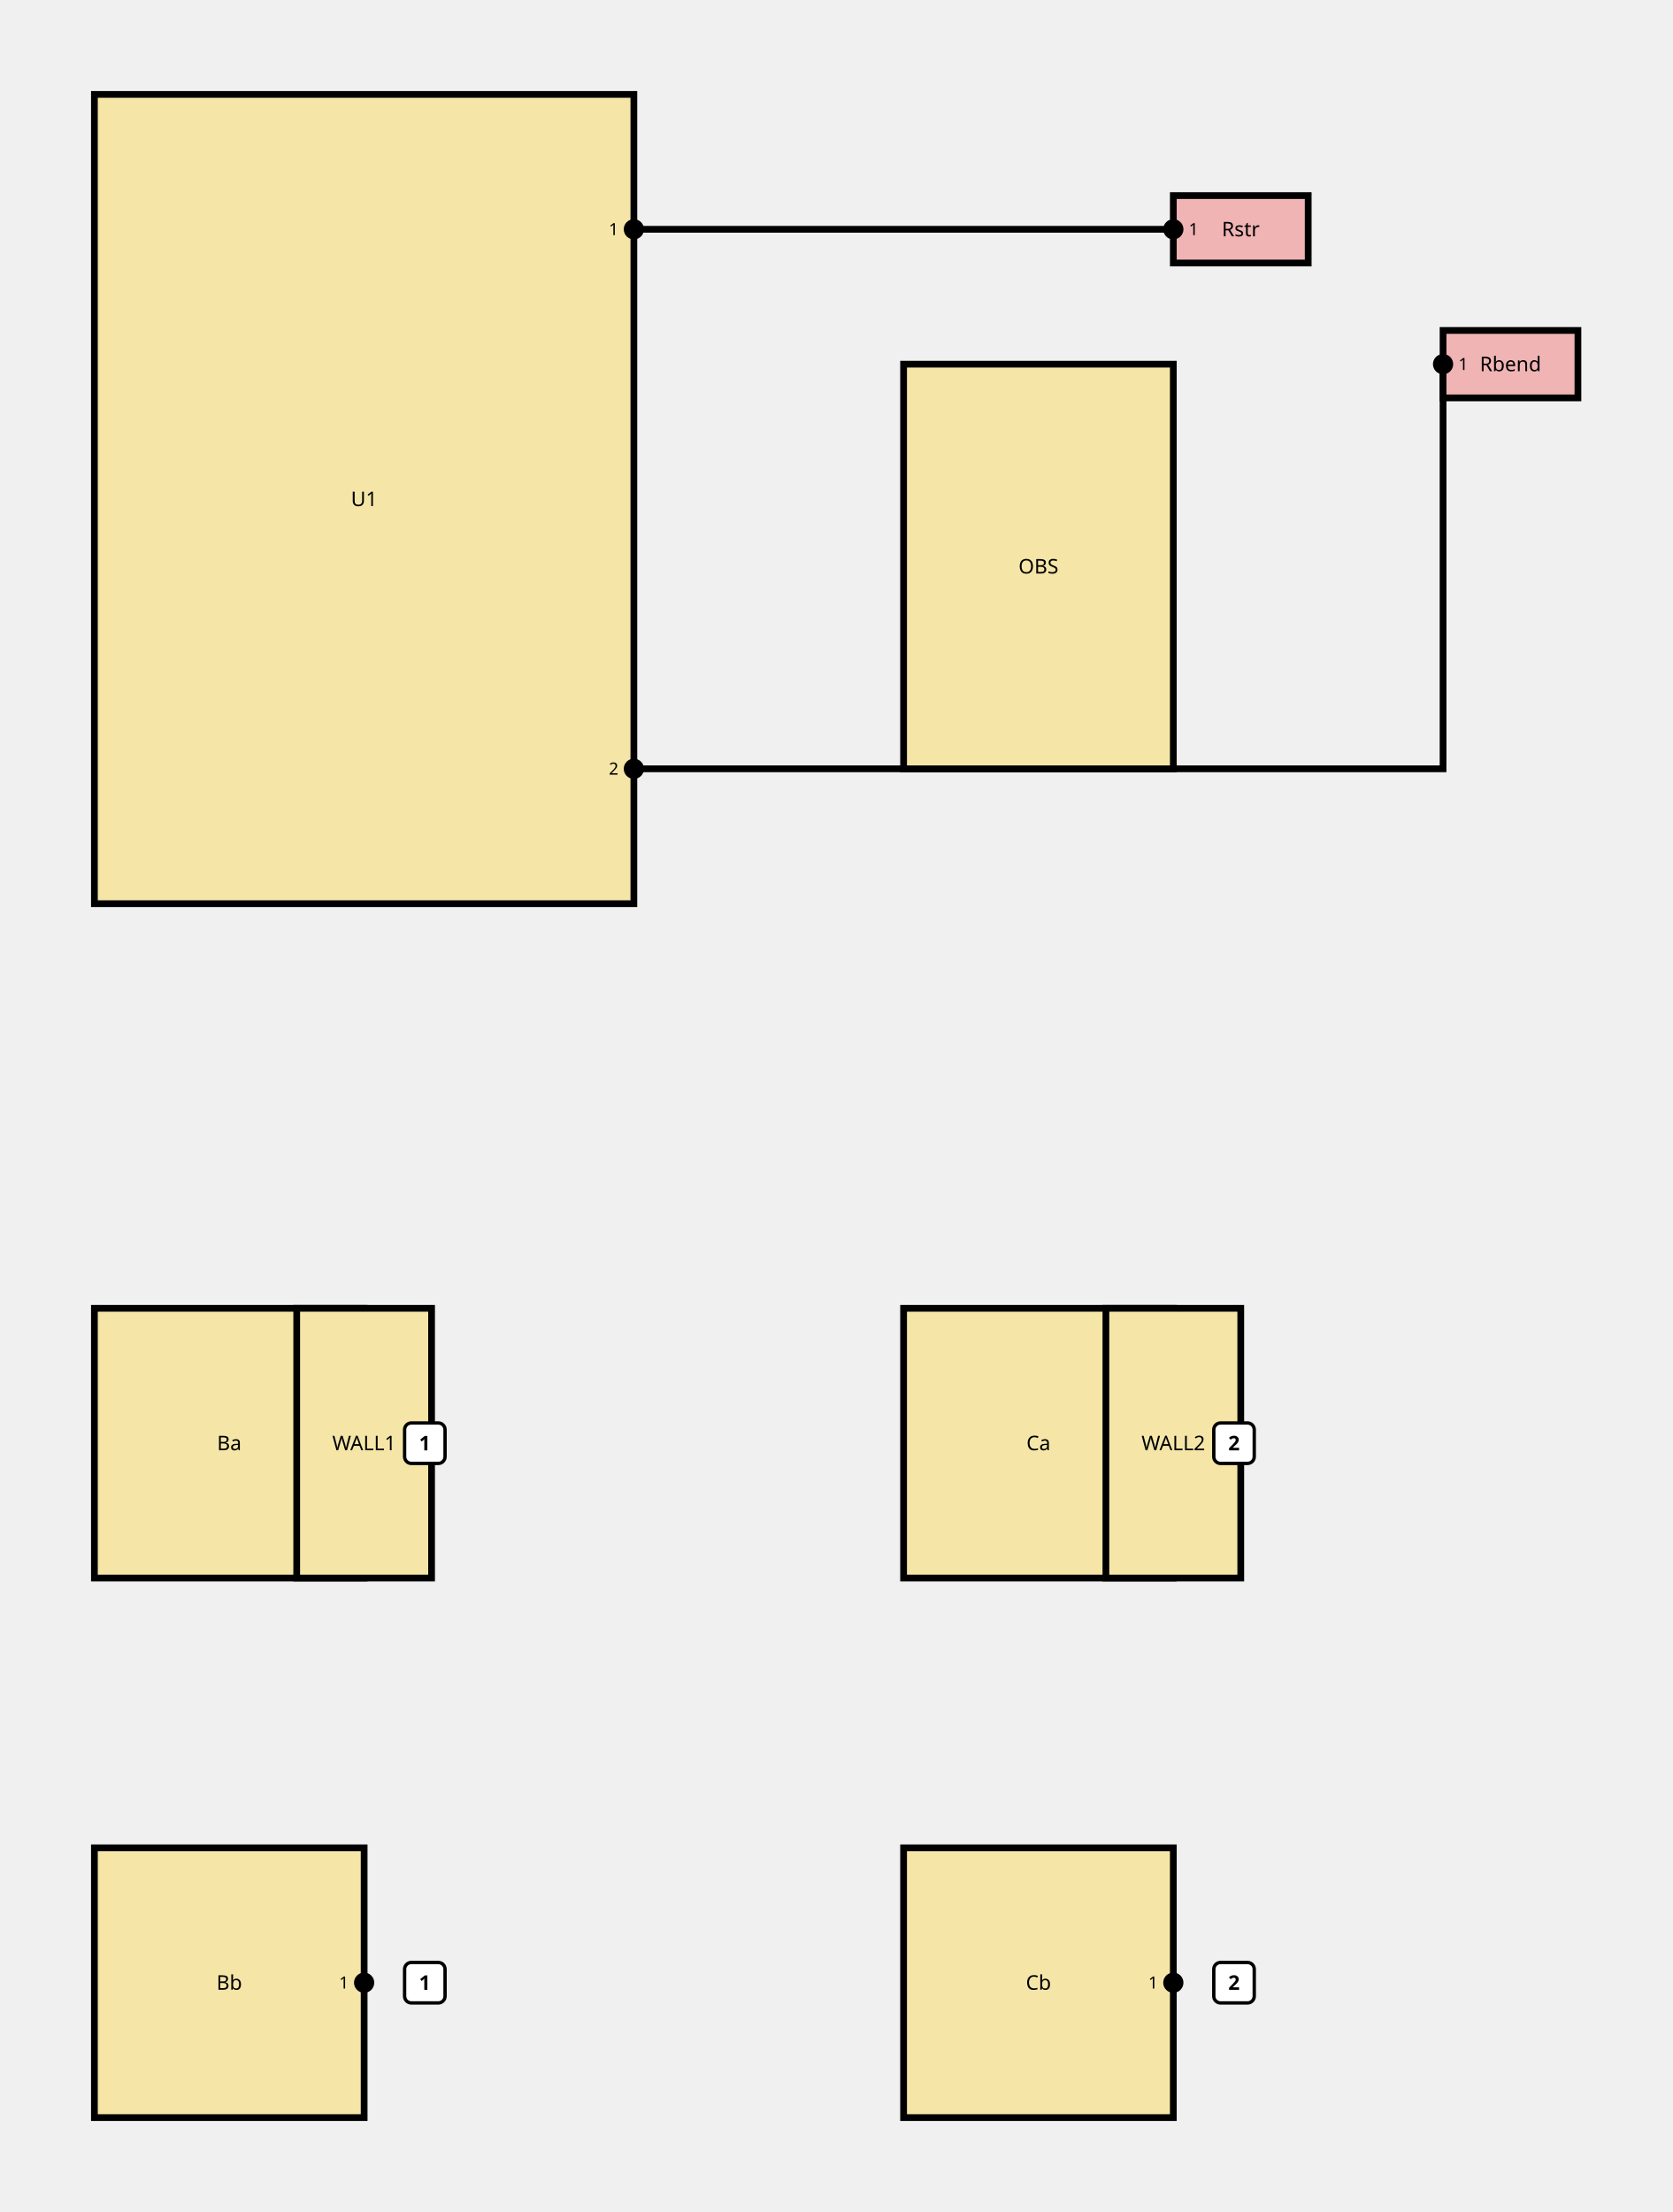
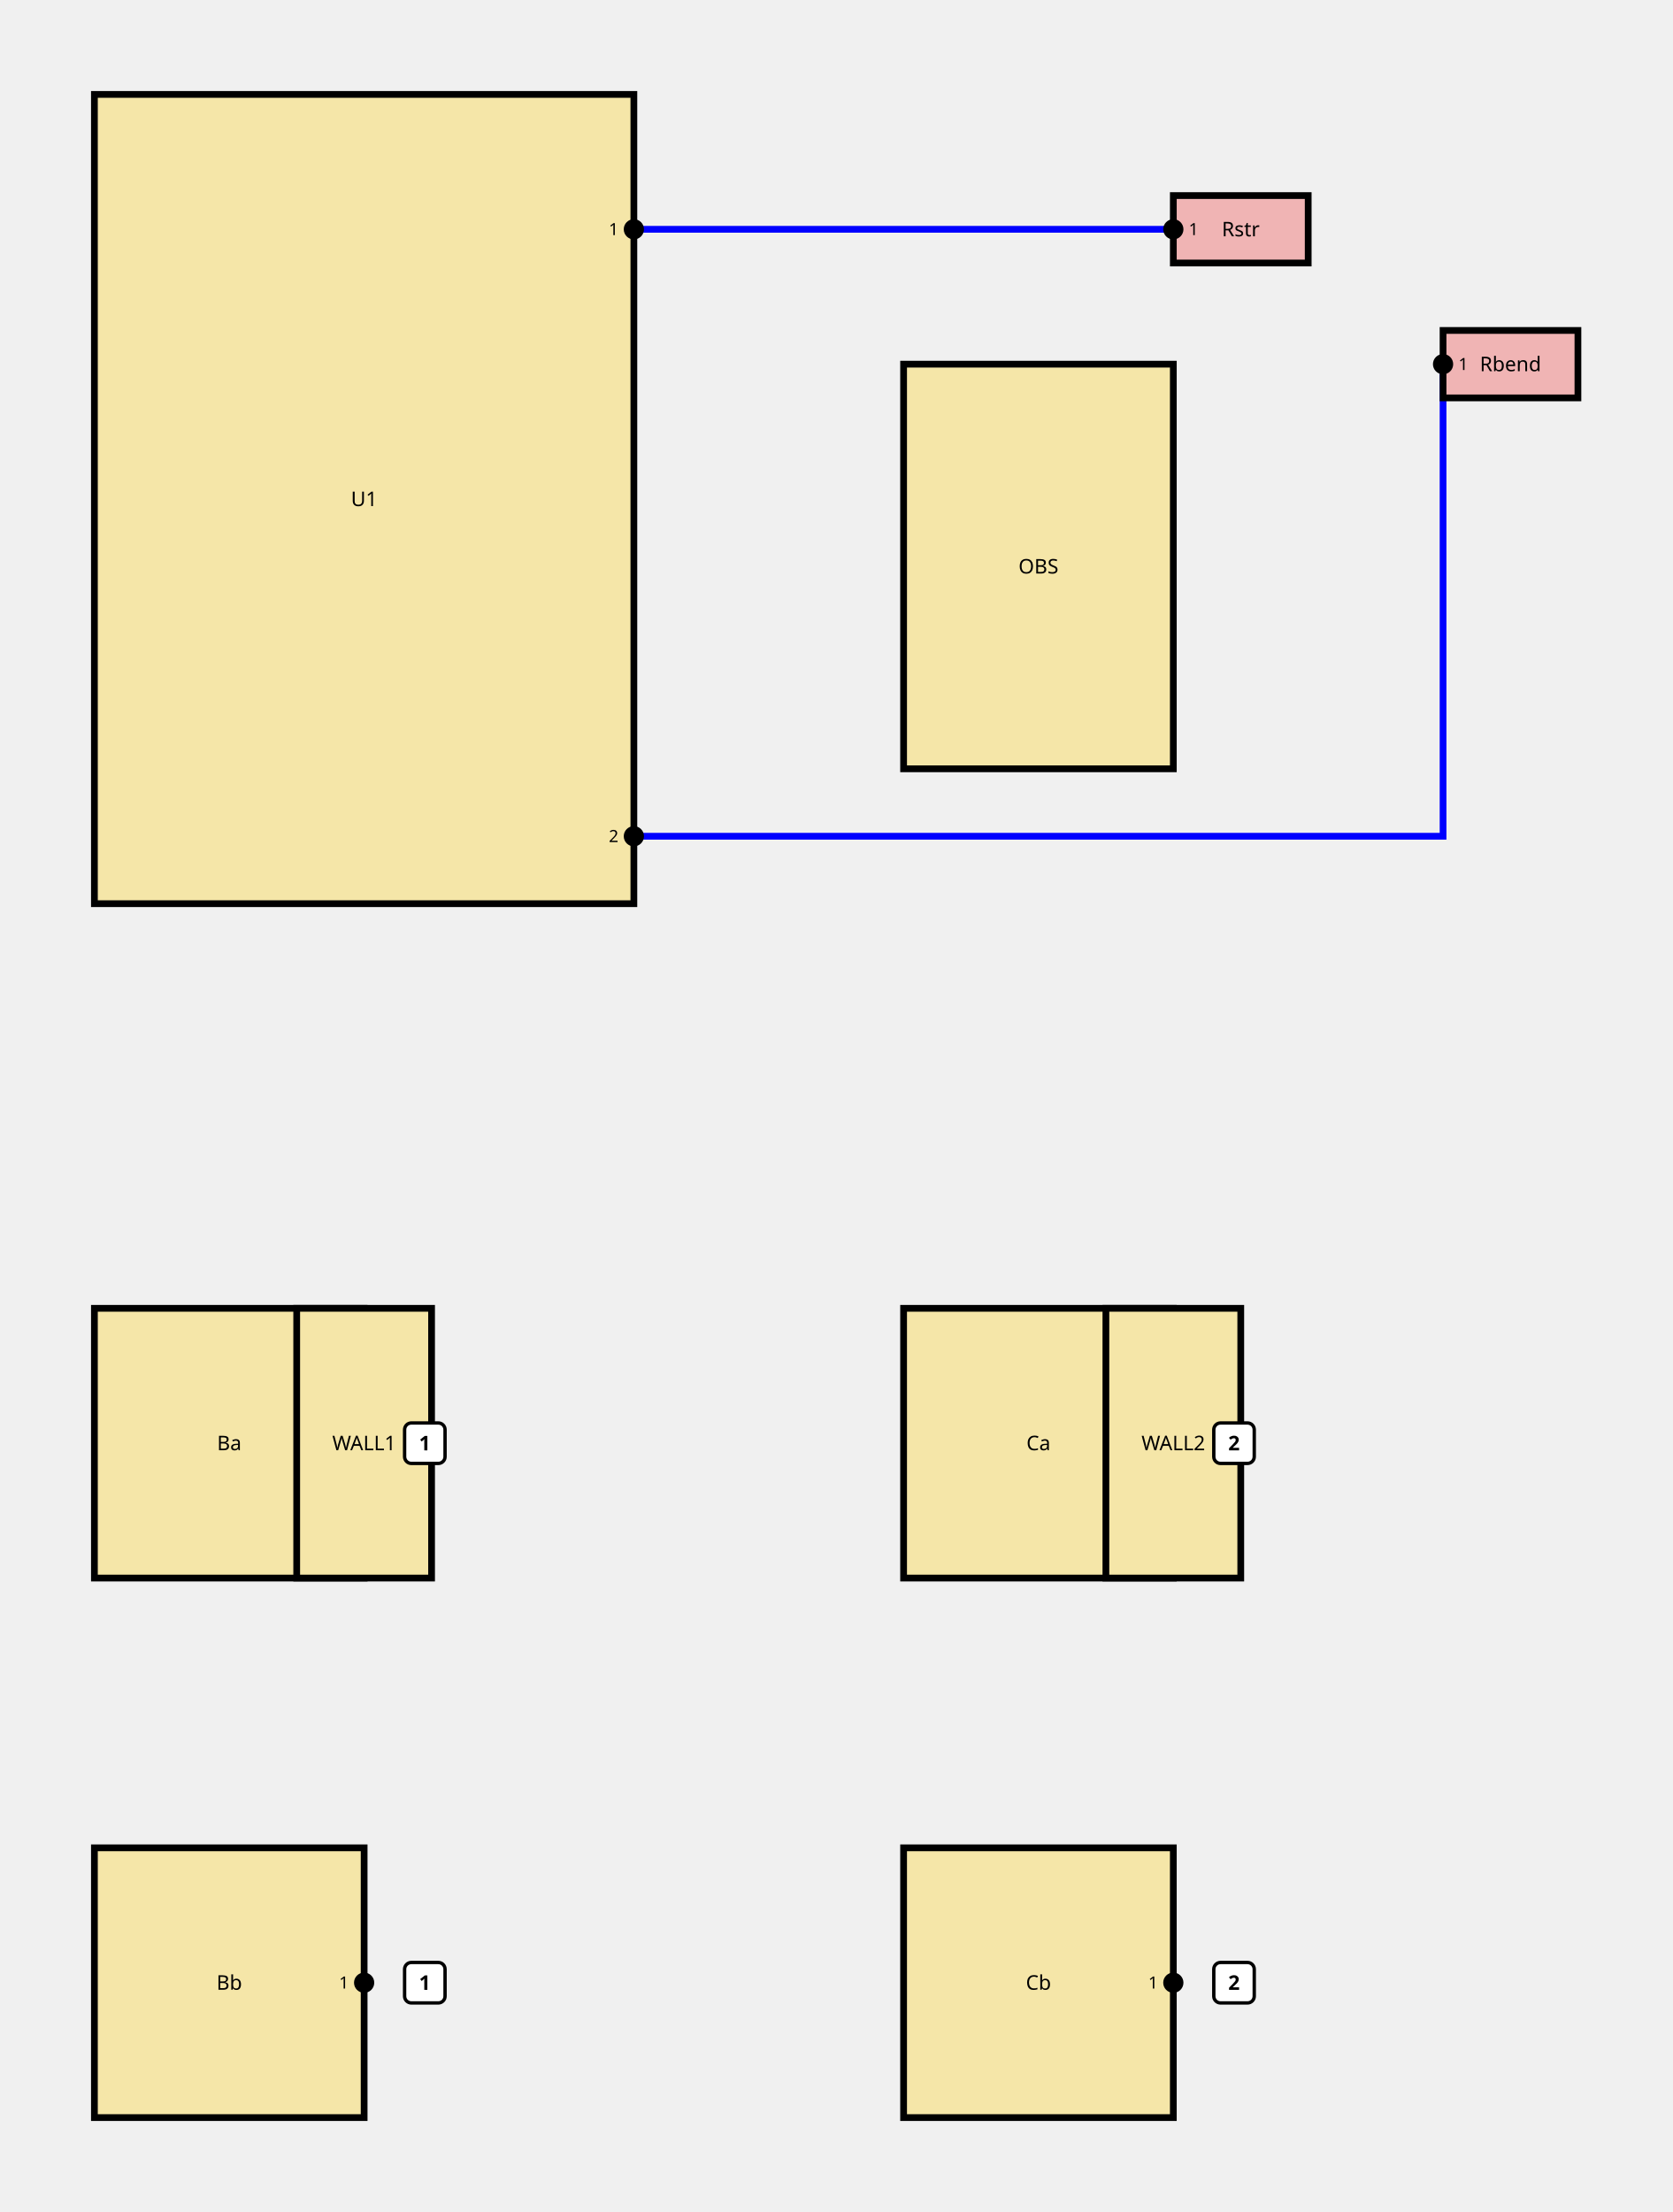
<svg xmlns="http://www.w3.org/2000/svg" width="248" height="328" viewBox="0 0 248 328">
-   <polyline points="94,34 174,34" fill="none" stroke="black" stroke-width="1" />
-   <polyline points="94,114 214,114 214,54" fill="none" stroke="black" stroke-width="1" />
+   <polyline points="94,34 174,34" fill="none" stroke="blue" stroke-width="1" />
+   <polyline points="94,124 214,124 214,54" fill="none" stroke="blue" stroke-width="1" />
  <rect x="14" y="14" width="80" height="120" fill="#f5e6a8" stroke="black" stroke-width="1" />
  <circle cx="94" cy="34" r="1.5" fill="black" />
  <text x="91" y="34" font-family="sans-serif" font-size="2.5" text-anchor="middle" dominant-baseline="middle">1</text>
-   <circle cx="94" cy="114" r="1.5" fill="black" />
-   <text x="91" y="114" font-family="sans-serif" font-size="2.5" text-anchor="middle" dominant-baseline="middle">2</text>
+   <circle cx="94" cy="124" r="1.5" fill="black" />
+   <text x="91" y="124" font-family="sans-serif" font-size="2.5" text-anchor="middle" dominant-baseline="middle">2</text>
  <text x="54" y="74" font-family="sans-serif" font-size="3" text-anchor="middle" dominant-baseline="middle">U1</text>
  <rect x="174" y="29" width="20" height="10" fill="#f0b4b4" stroke="black" stroke-width="1" />
  <circle cx="174" cy="34" r="1.5" fill="black" />
  <text x="177" y="34" font-family="sans-serif" font-size="2.5" text-anchor="middle" dominant-baseline="middle">1</text>
  <text x="184" y="34" font-family="sans-serif" font-size="3" text-anchor="middle" dominant-baseline="middle">Rstr</text>
  <rect x="134" y="54" width="40" height="60" fill="#f5e6a8" stroke="black" stroke-width="1" />
  <text x="154" y="84" font-family="sans-serif" font-size="3" text-anchor="middle" dominant-baseline="middle">OBS</text>
  <rect x="214" y="49" width="20" height="10" fill="#f0b4b4" stroke="black" stroke-width="1" />
  <circle cx="214" cy="54" r="1.5" fill="black" />
  <text x="217" y="54" font-family="sans-serif" font-size="2.5" text-anchor="middle" dominant-baseline="middle">1</text>
  <text x="224" y="54" font-family="sans-serif" font-size="3" text-anchor="middle" dominant-baseline="middle">Rbend</text>
  <rect x="14" y="194" width="40" height="40" fill="#f5e6a8" stroke="black" stroke-width="1" />
  <circle cx="54" cy="214" r="1.5" fill="black" />
  <text x="51" y="214" font-family="sans-serif" font-size="2.5" text-anchor="middle" dominant-baseline="middle">1</text>
  <text x="34" y="214" font-family="sans-serif" font-size="3" text-anchor="middle" dominant-baseline="middle">Ba</text>
  <rect x="14" y="274" width="40" height="40" fill="#f5e6a8" stroke="black" stroke-width="1" />
  <circle cx="54" cy="294" r="1.5" fill="black" />
  <text x="51" y="294" font-family="sans-serif" font-size="2.5" text-anchor="middle" dominant-baseline="middle">1</text>
  <text x="34" y="294" font-family="sans-serif" font-size="3" text-anchor="middle" dominant-baseline="middle">Bb</text>
  <rect x="44" y="194" width="20" height="40" fill="#f5e6a8" stroke="black" stroke-width="1" />
  <text x="54" y="214" font-family="sans-serif" font-size="3" text-anchor="middle" dominant-baseline="middle">WALL1</text>
  <rect x="134" y="194" width="40" height="40" fill="#f5e6a8" stroke="black" stroke-width="1" />
  <circle cx="174" cy="214" r="1.5" fill="black" />
  <text x="171" y="214" font-family="sans-serif" font-size="2.5" text-anchor="middle" dominant-baseline="middle">1</text>
  <text x="154" y="214" font-family="sans-serif" font-size="3" text-anchor="middle" dominant-baseline="middle">Ca</text>
  <rect x="134" y="274" width="40" height="40" fill="#f5e6a8" stroke="black" stroke-width="1" />
  <circle cx="174" cy="294" r="1.5" fill="black" />
  <text x="171" y="294" font-family="sans-serif" font-size="2.5" text-anchor="middle" dominant-baseline="middle">1</text>
  <text x="154" y="294" font-family="sans-serif" font-size="3" text-anchor="middle" dominant-baseline="middle">Cb</text>
  <rect x="164" y="194" width="20" height="40" fill="#f5e6a8" stroke="black" stroke-width="1" />
  <text x="174" y="214" font-family="sans-serif" font-size="3" text-anchor="middle" dominant-baseline="middle">WALL2</text>
  <rect x="60" y="211" width="6" height="6" rx="1" fill="white" stroke="black" stroke-width="0.5" />
  <text x="63" y="214" font-family="sans-serif" font-size="3" font-weight="bold" text-anchor="middle" dominant-baseline="middle">1</text>
  <rect x="60" y="291" width="6" height="6" rx="1" fill="white" stroke="black" stroke-width="0.5" />
  <text x="63" y="294" font-family="sans-serif" font-size="3" font-weight="bold" text-anchor="middle" dominant-baseline="middle">1</text>
  <rect x="180" y="211" width="6" height="6" rx="1" fill="white" stroke="black" stroke-width="0.5" />
  <text x="183" y="214" font-family="sans-serif" font-size="3" font-weight="bold" text-anchor="middle" dominant-baseline="middle">2</text>
  <rect x="180" y="291" width="6" height="6" rx="1" fill="white" stroke="black" stroke-width="0.5" />
  <text x="183" y="294" font-family="sans-serif" font-size="3" font-weight="bold" text-anchor="middle" dominant-baseline="middle">2</text>
</svg>
